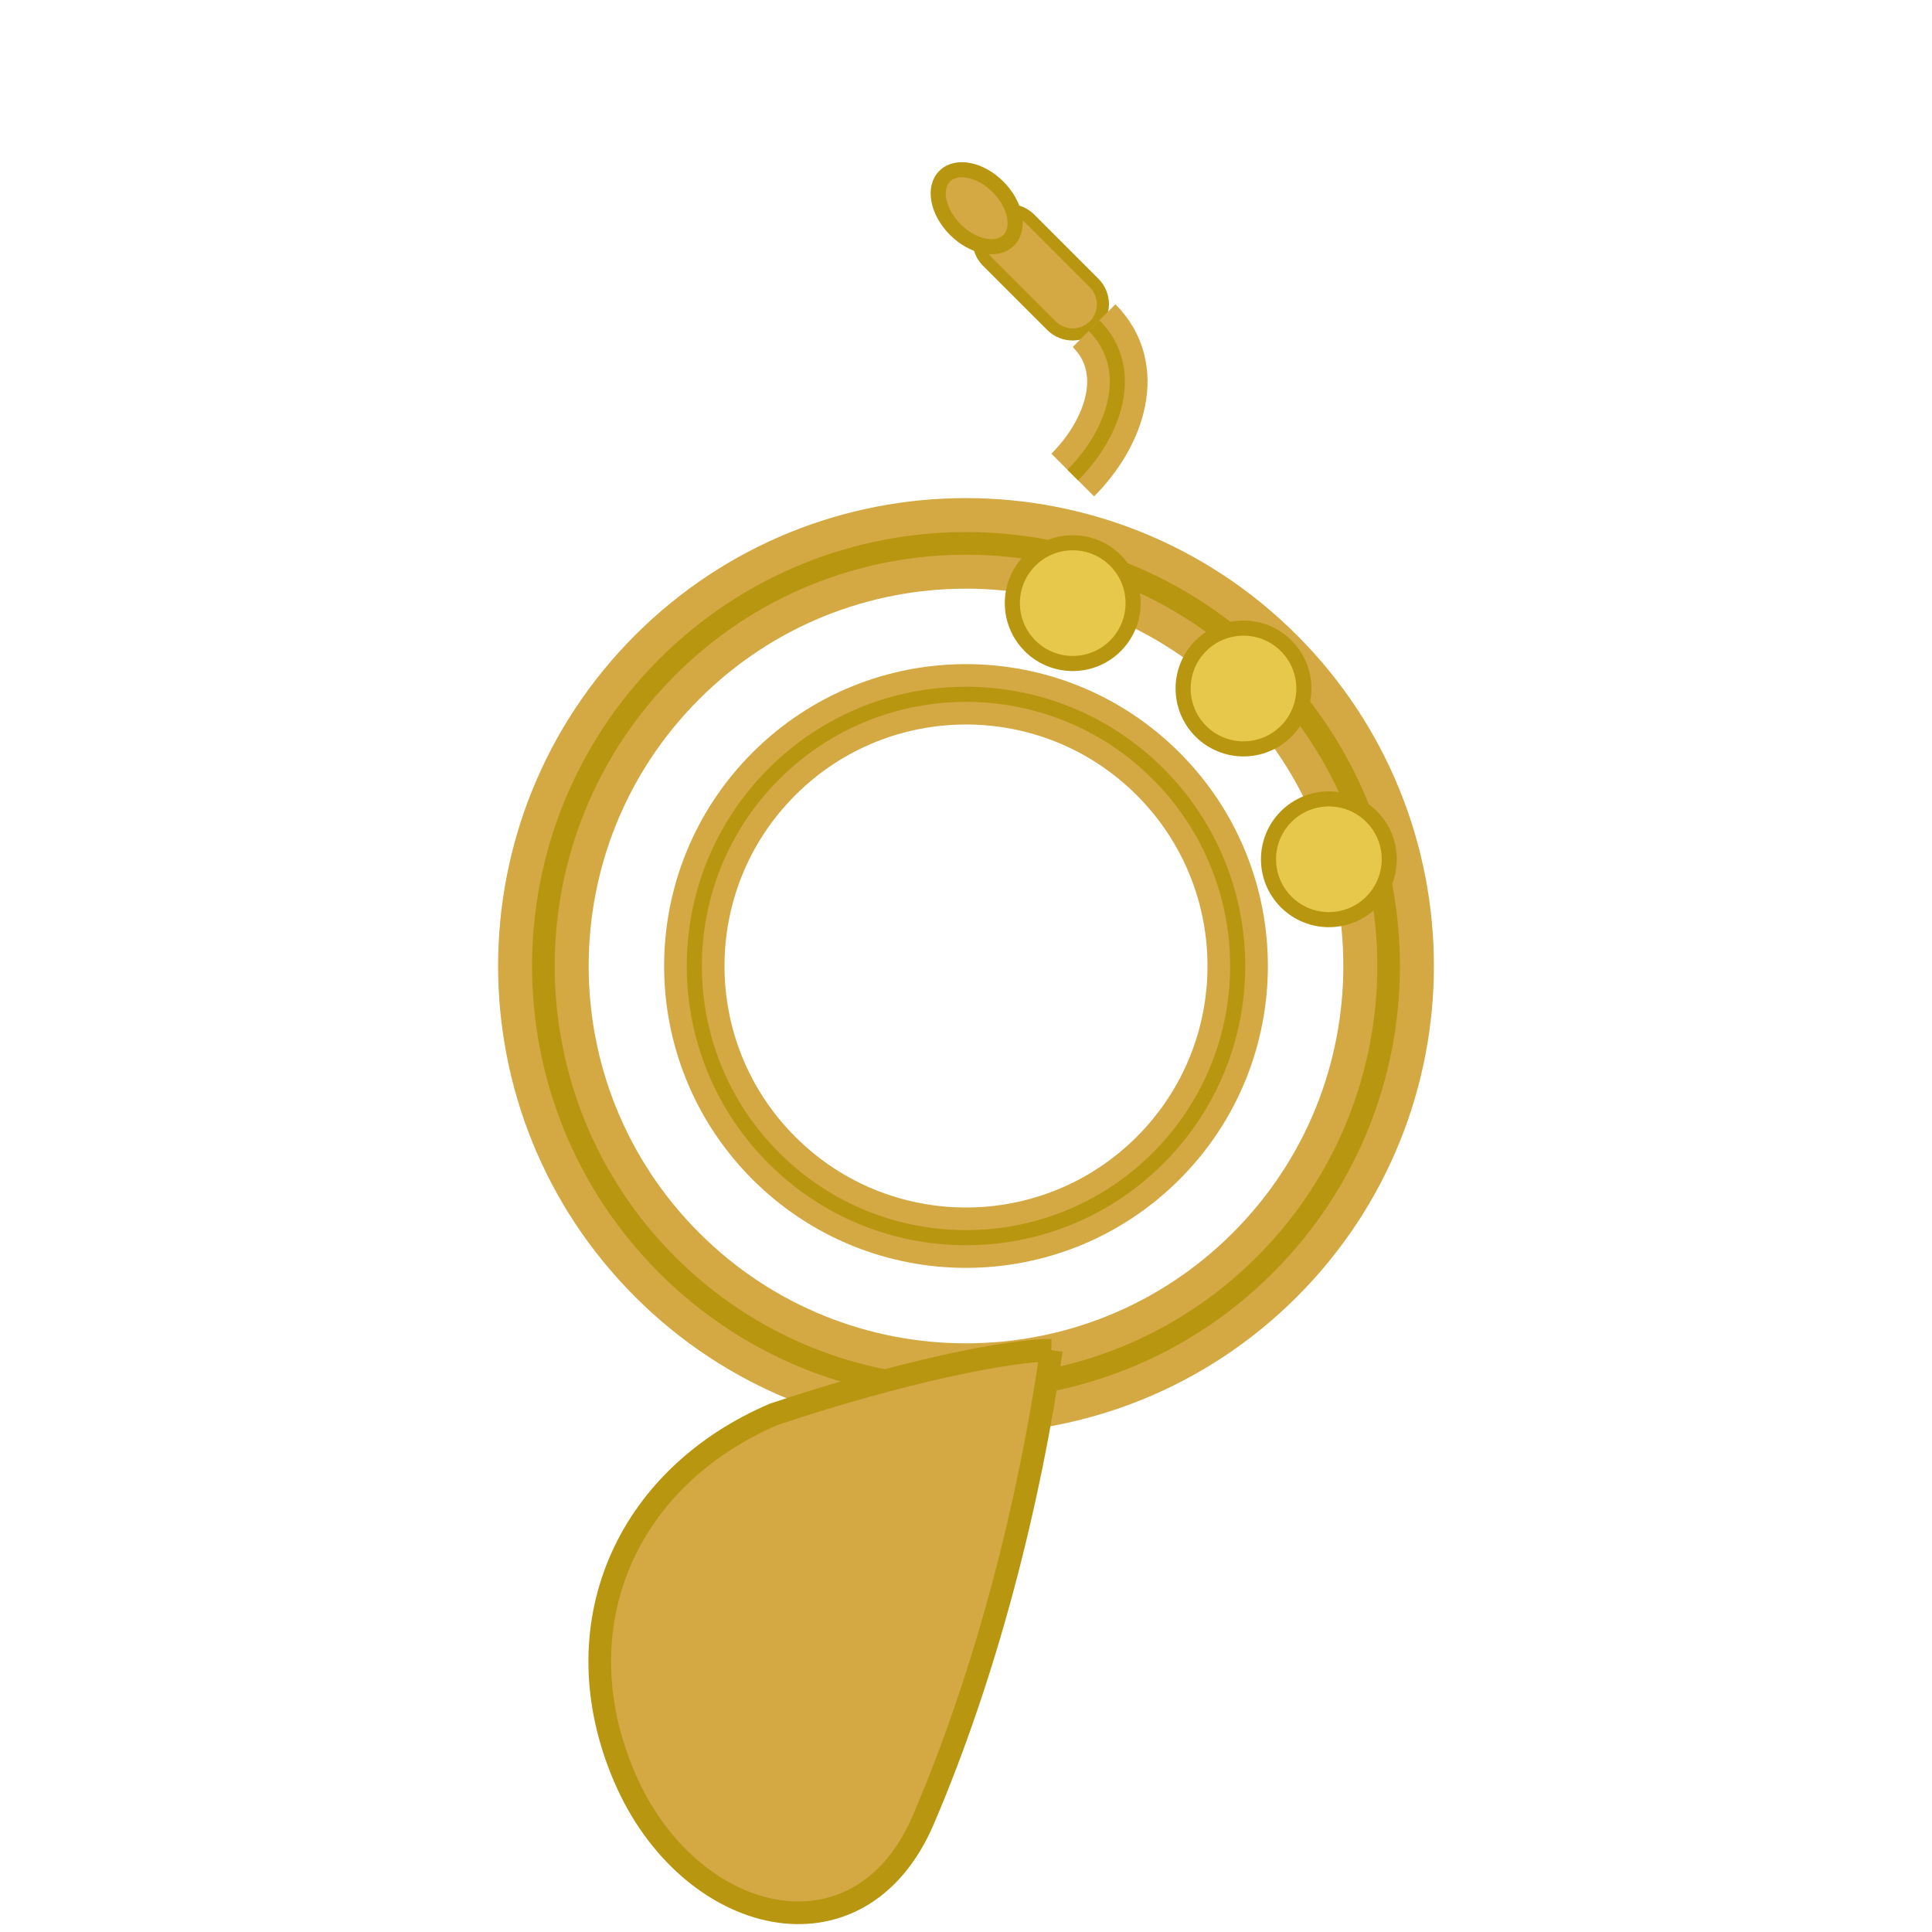
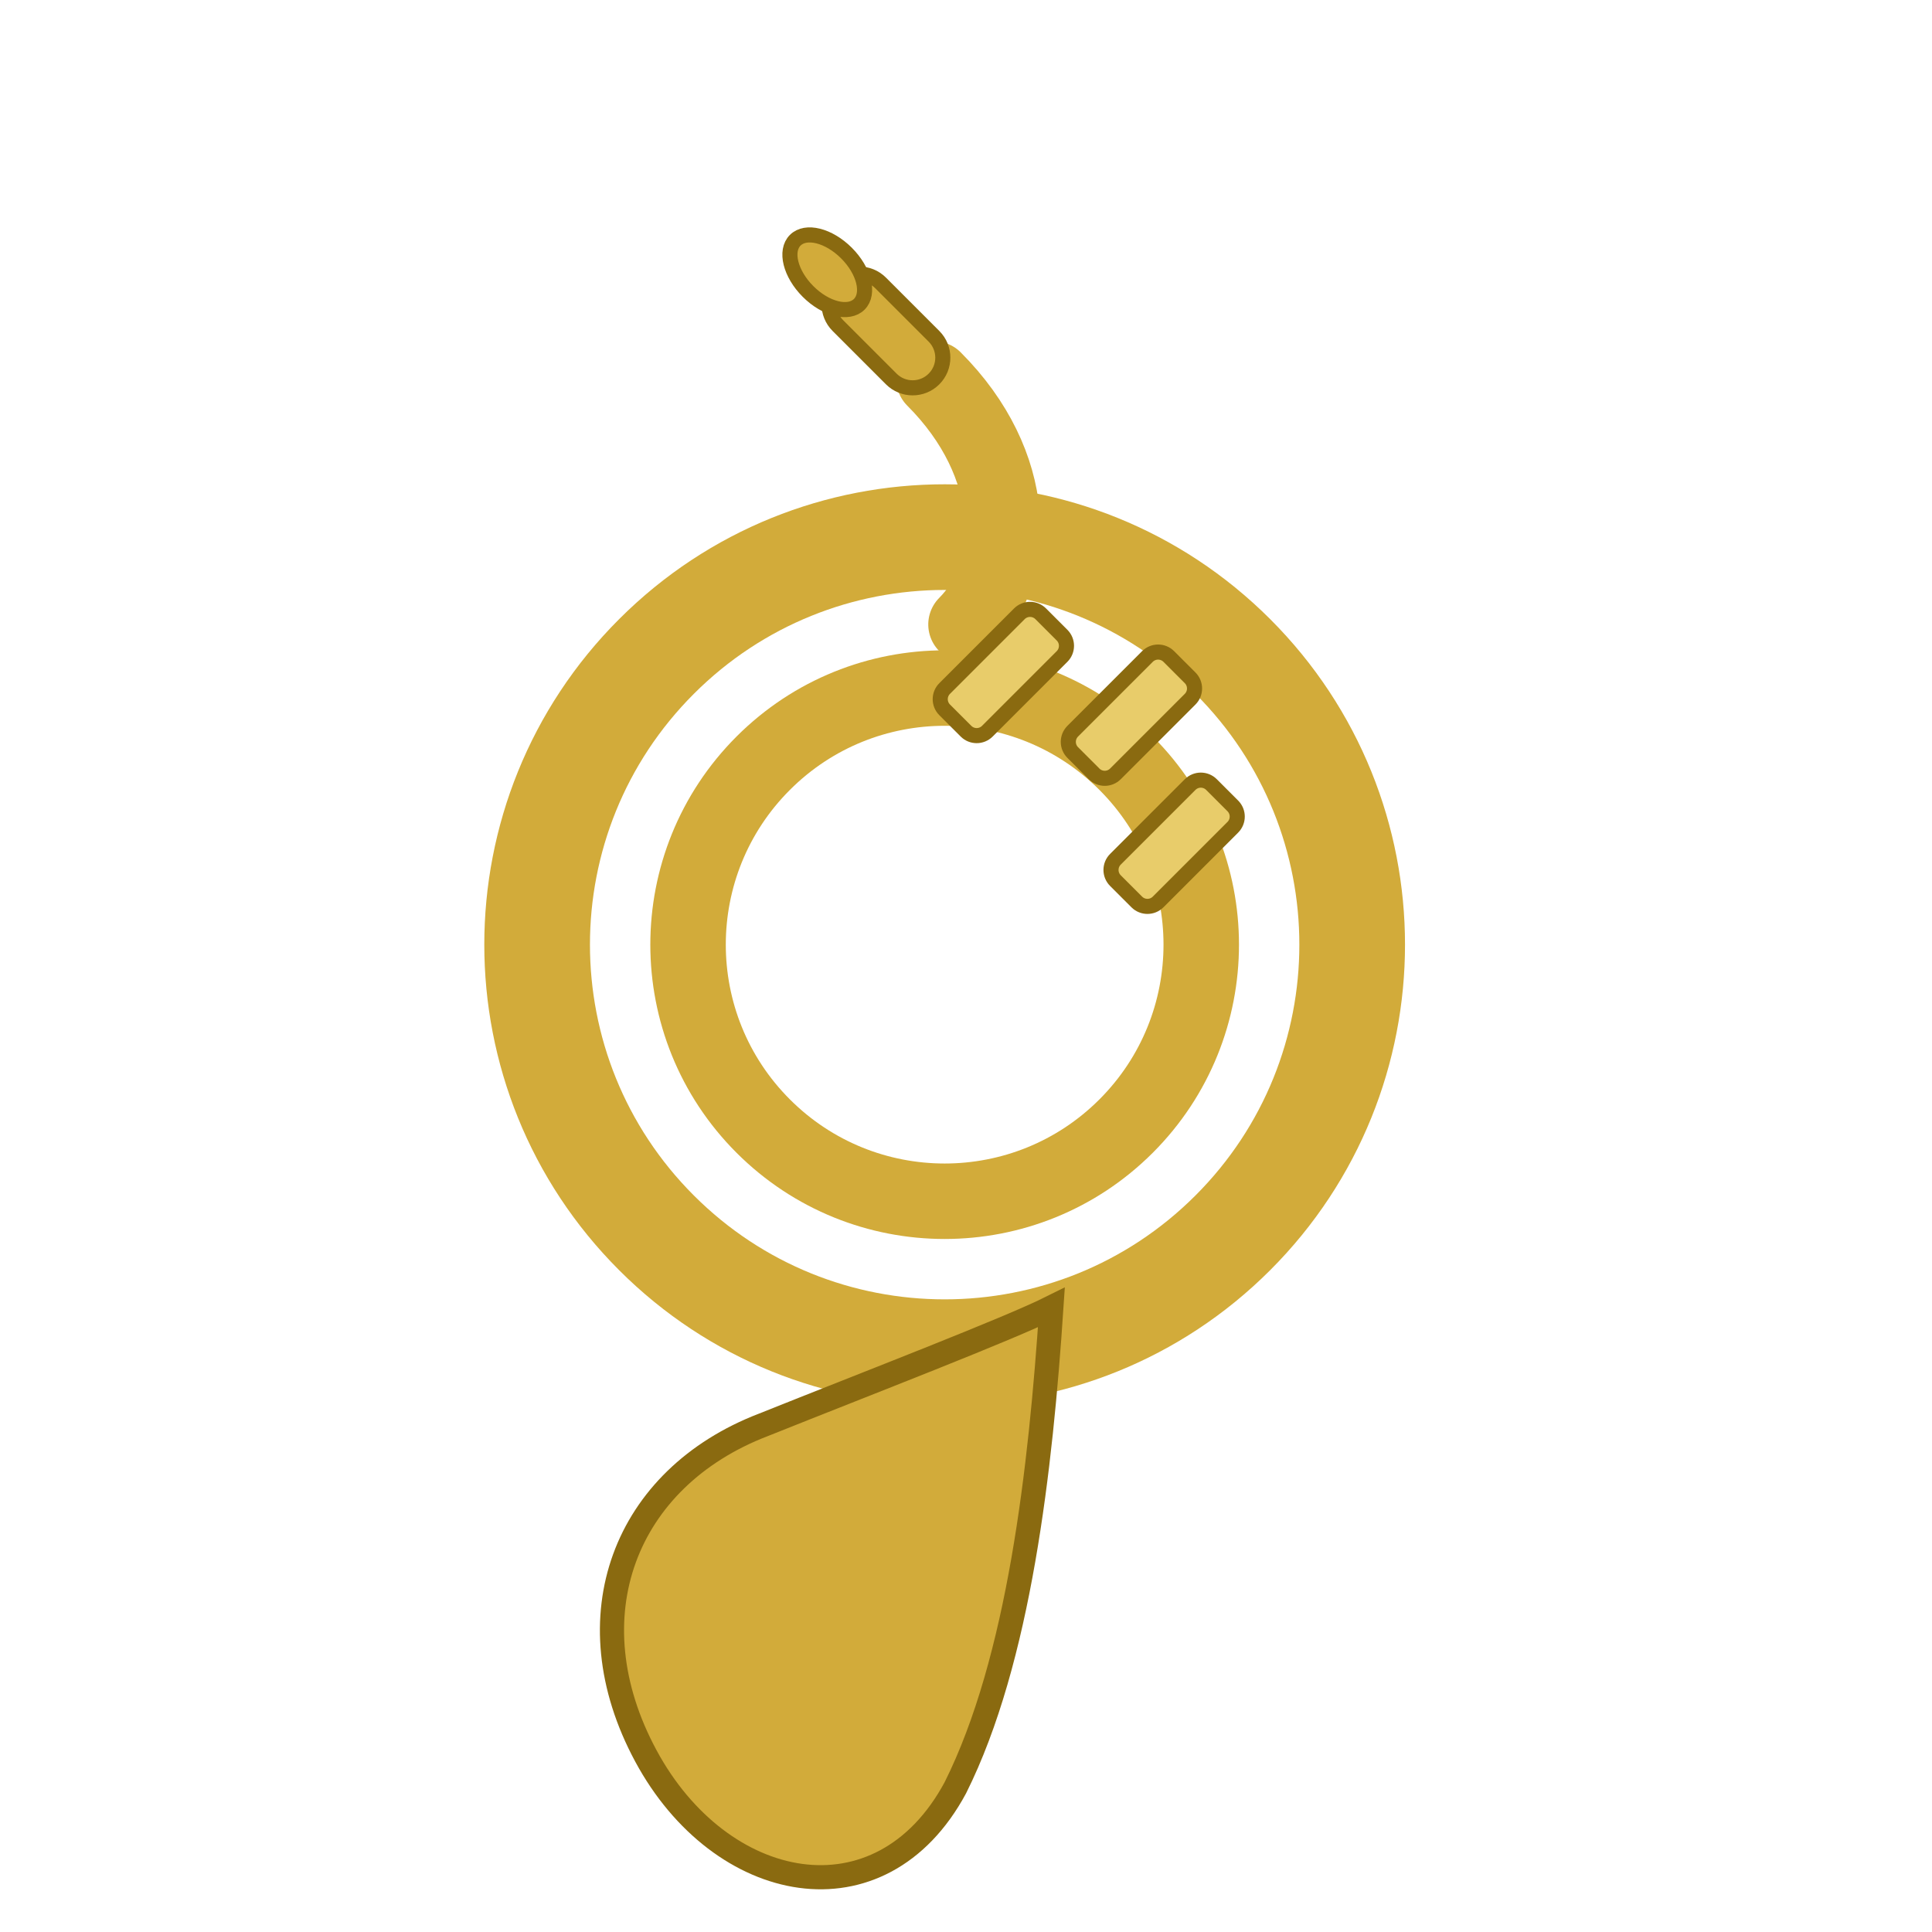
<svg xmlns="http://www.w3.org/2000/svg" viewBox="0 0 128 128" width="128" height="128">
-   <g transform="rotate(45, 64, 64)">
-     <rect x="30" y="26" width="10" height="4" rx="2" fill="#D4A843" stroke="#B8960F" stroke-width="0.8" />
-     <ellipse cx="29" cy="28" rx="3" ry="2" fill="#D4A843" stroke="#B8960F" stroke-width="1" />
-     <path d="M 40 28 C 44 28, 46 32, 46 36" fill="none" stroke="#D4A843" stroke-width="4" />
-     <path d="M 40 28 C 44 28, 46 32, 46 36" fill="none" stroke="#B8960F" stroke-width="1" />
-     <circle cx="64" cy="64" r="28" fill="none" stroke="#D4A843" stroke-width="6" />
-     <circle cx="64" cy="64" r="28" fill="none" stroke="#B8960F" stroke-width="1.5" />
-     <circle cx="64" cy="64" r="18" fill="none" stroke="#D4A843" stroke-width="4" />
-     <circle cx="64" cy="64" r="18" fill="none" stroke="#B8960F" stroke-width="1" />
-     <circle cx="52" cy="42" r="4" fill="#E8C84A" stroke="#B8960F" stroke-width="1" />
-     <circle cx="64" cy="38" r="4" fill="#E8C84A" stroke="#B8960F" stroke-width="1" />
-     <circle cx="76" cy="42" r="4" fill="#E8C84A" stroke="#B8960F" stroke-width="1" />
-     <path d="       M 86 78       C 92 86, 98 96, 102 106       C 106 116, 96 122, 86 118       C 76 114, 72 104, 76 94       C 80 86, 84 80, 86 78     " fill="#D4A843" stroke="#B8960F" stroke-width="1.5" />
+   <g transform="rotate(45,64,64)">
+     <circle cx="62" cy="64" r="27" fill="none" stroke="#D2AB3A" stroke-width="7" />
+     <circle cx="62" cy="64" r="17" fill="none" stroke="#D2AB3A" stroke-width="5" />
+     <path d="M35 38 C43 38,48 43,48 48" fill="none" stroke="#D2AB3A" stroke-width="5" stroke-linecap="round" />
+     <rect x="26" y="36" width="9" height="4" rx="2" fill="#D2AB3A" stroke="#8A6A10" />
+     <ellipse cx="25" cy="38" rx="3" ry="1.8" fill="#D2AB3A" stroke="#8A6A10" />
+     <rect x="50" y="44" width="4" height="9" rx="1" fill="#E8CC6A" stroke="#8A6A10" />
+     <rect x="58" y="40" width="4" height="9" rx="1" fill="#E8CC6A" stroke="#8A6A10" />
+     <rect x="66" y="44" width="4" height="9" rx="1" fill="#E8CC6A" stroke="#8A6A10" />
+     <path d="M84 76 C91 84,99 94,102 103 C105 113,96 119,86 116 C76 113,72 104,76 95 C79 88,83 79,84 76 Z" fill="#D2AB3A" stroke="#8A6A10" stroke-width="1.6" />
  </g>
</svg>
